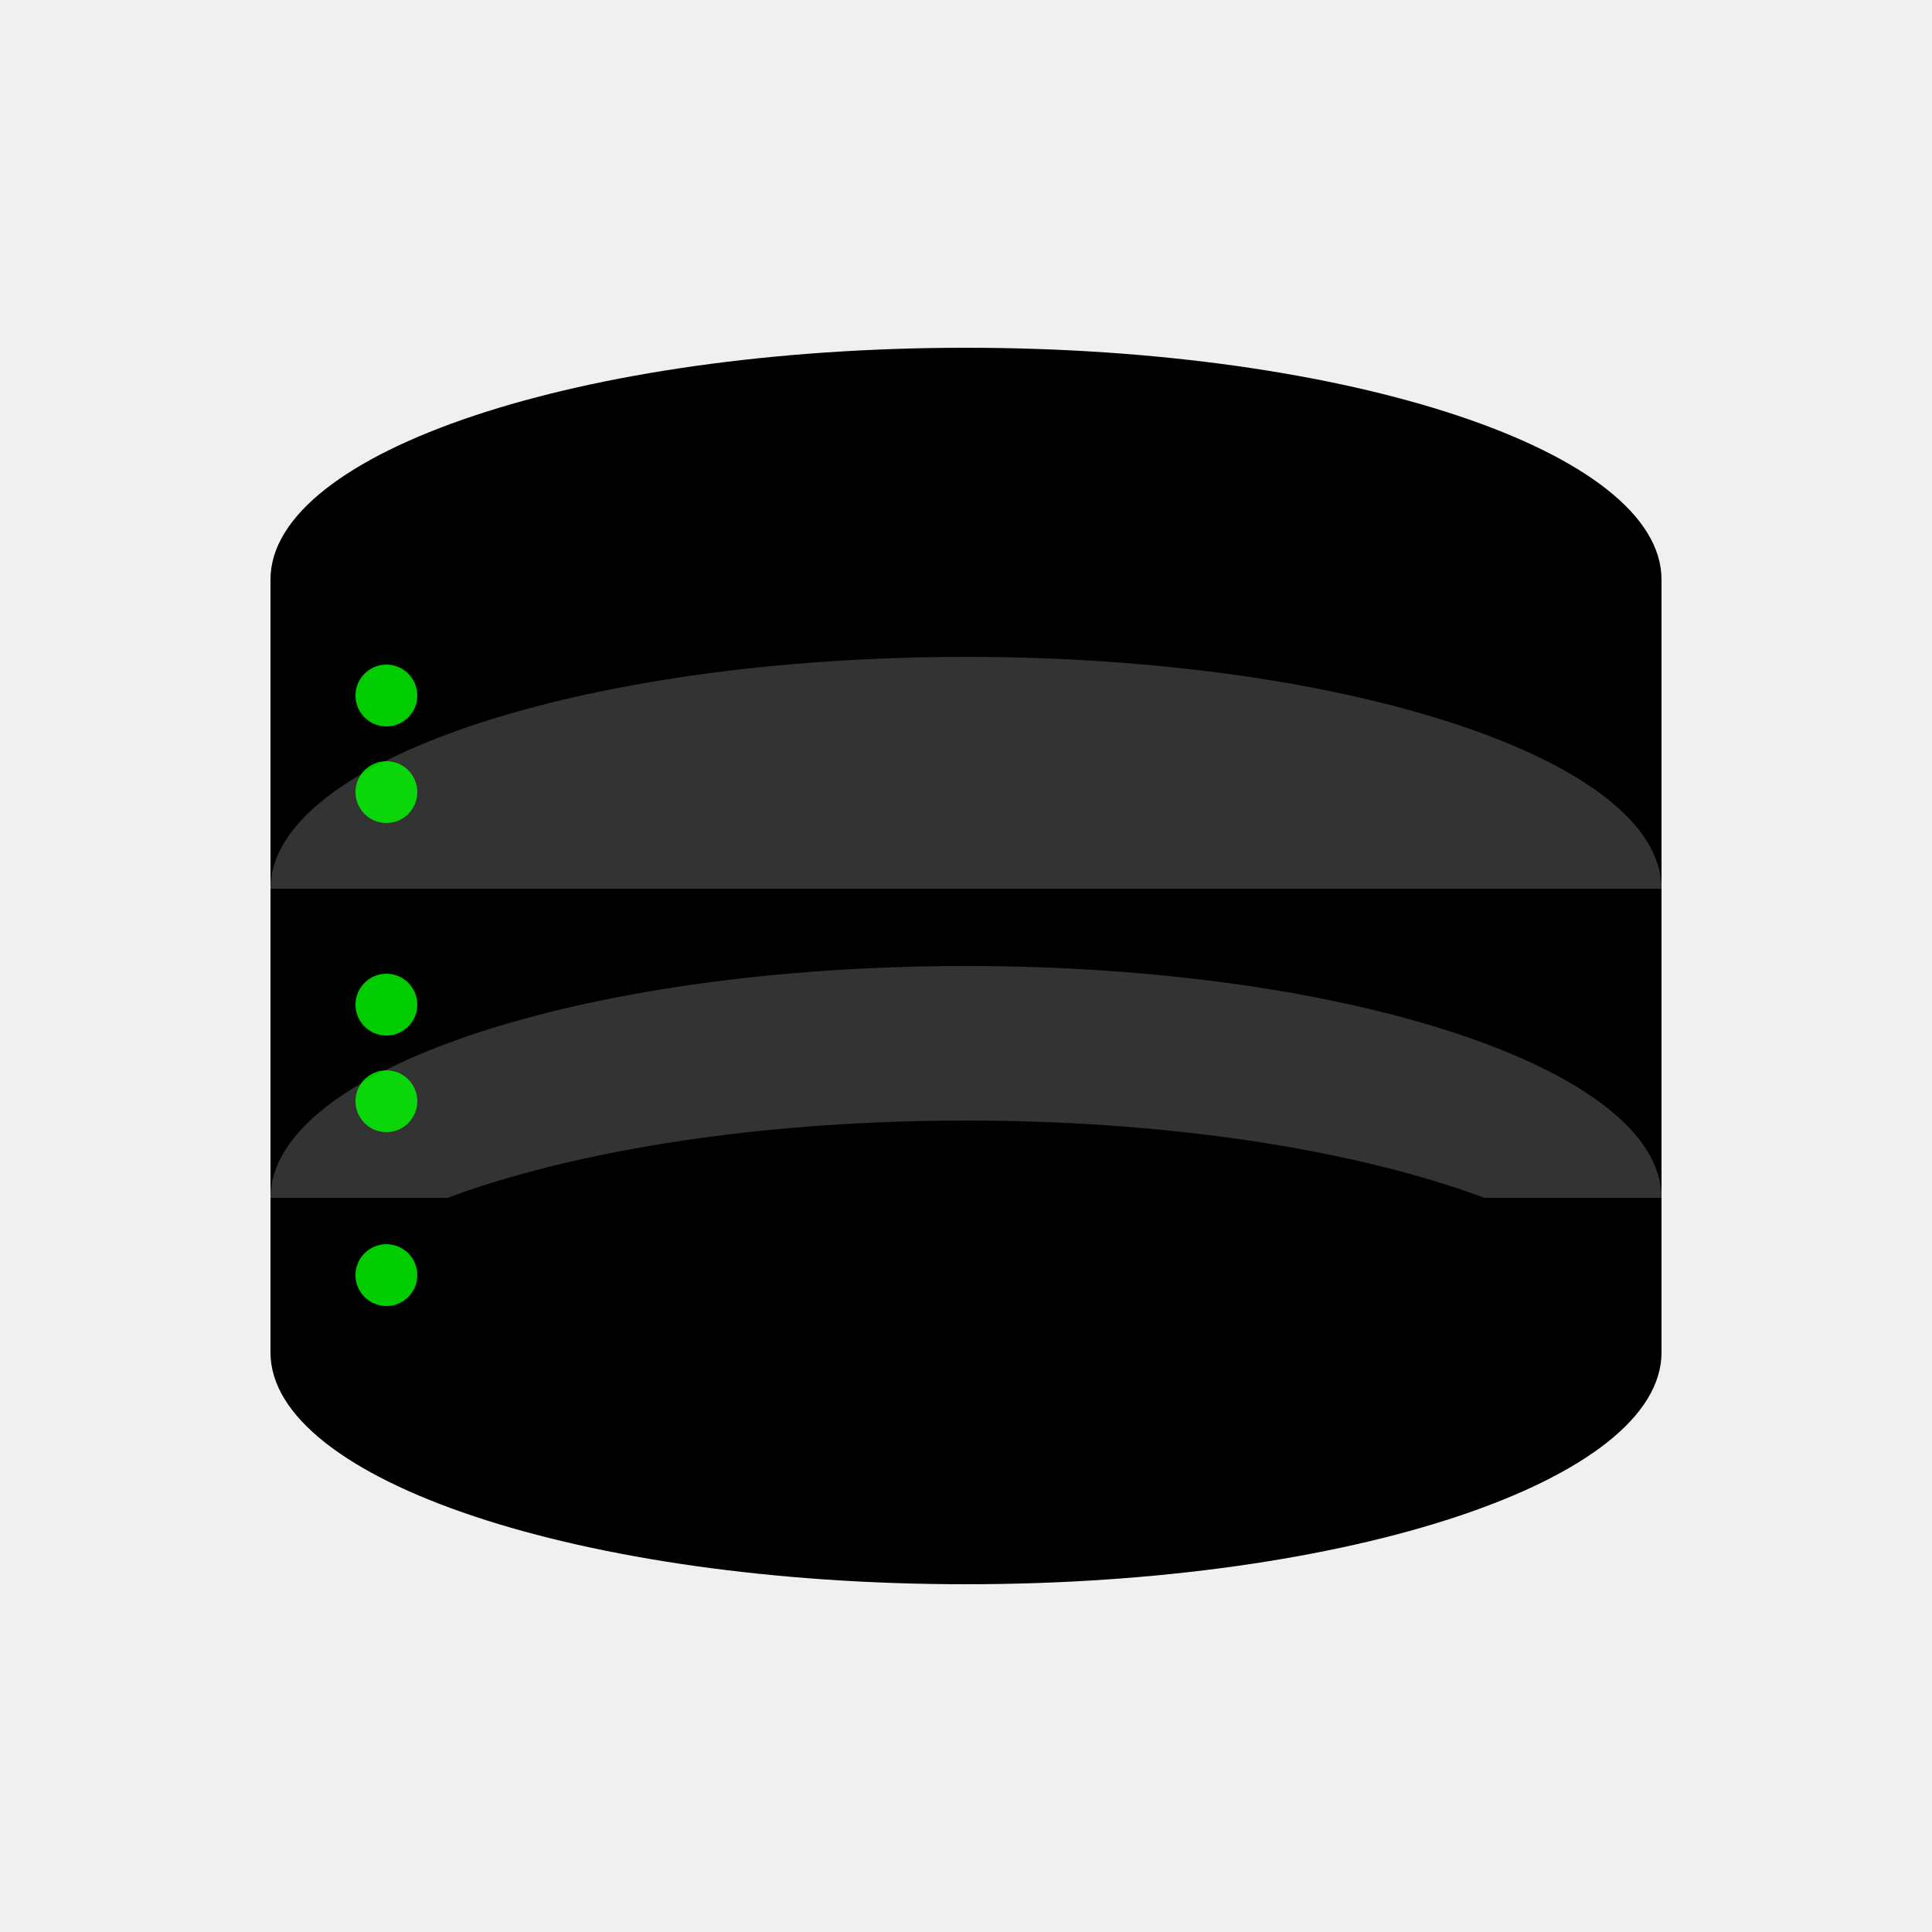
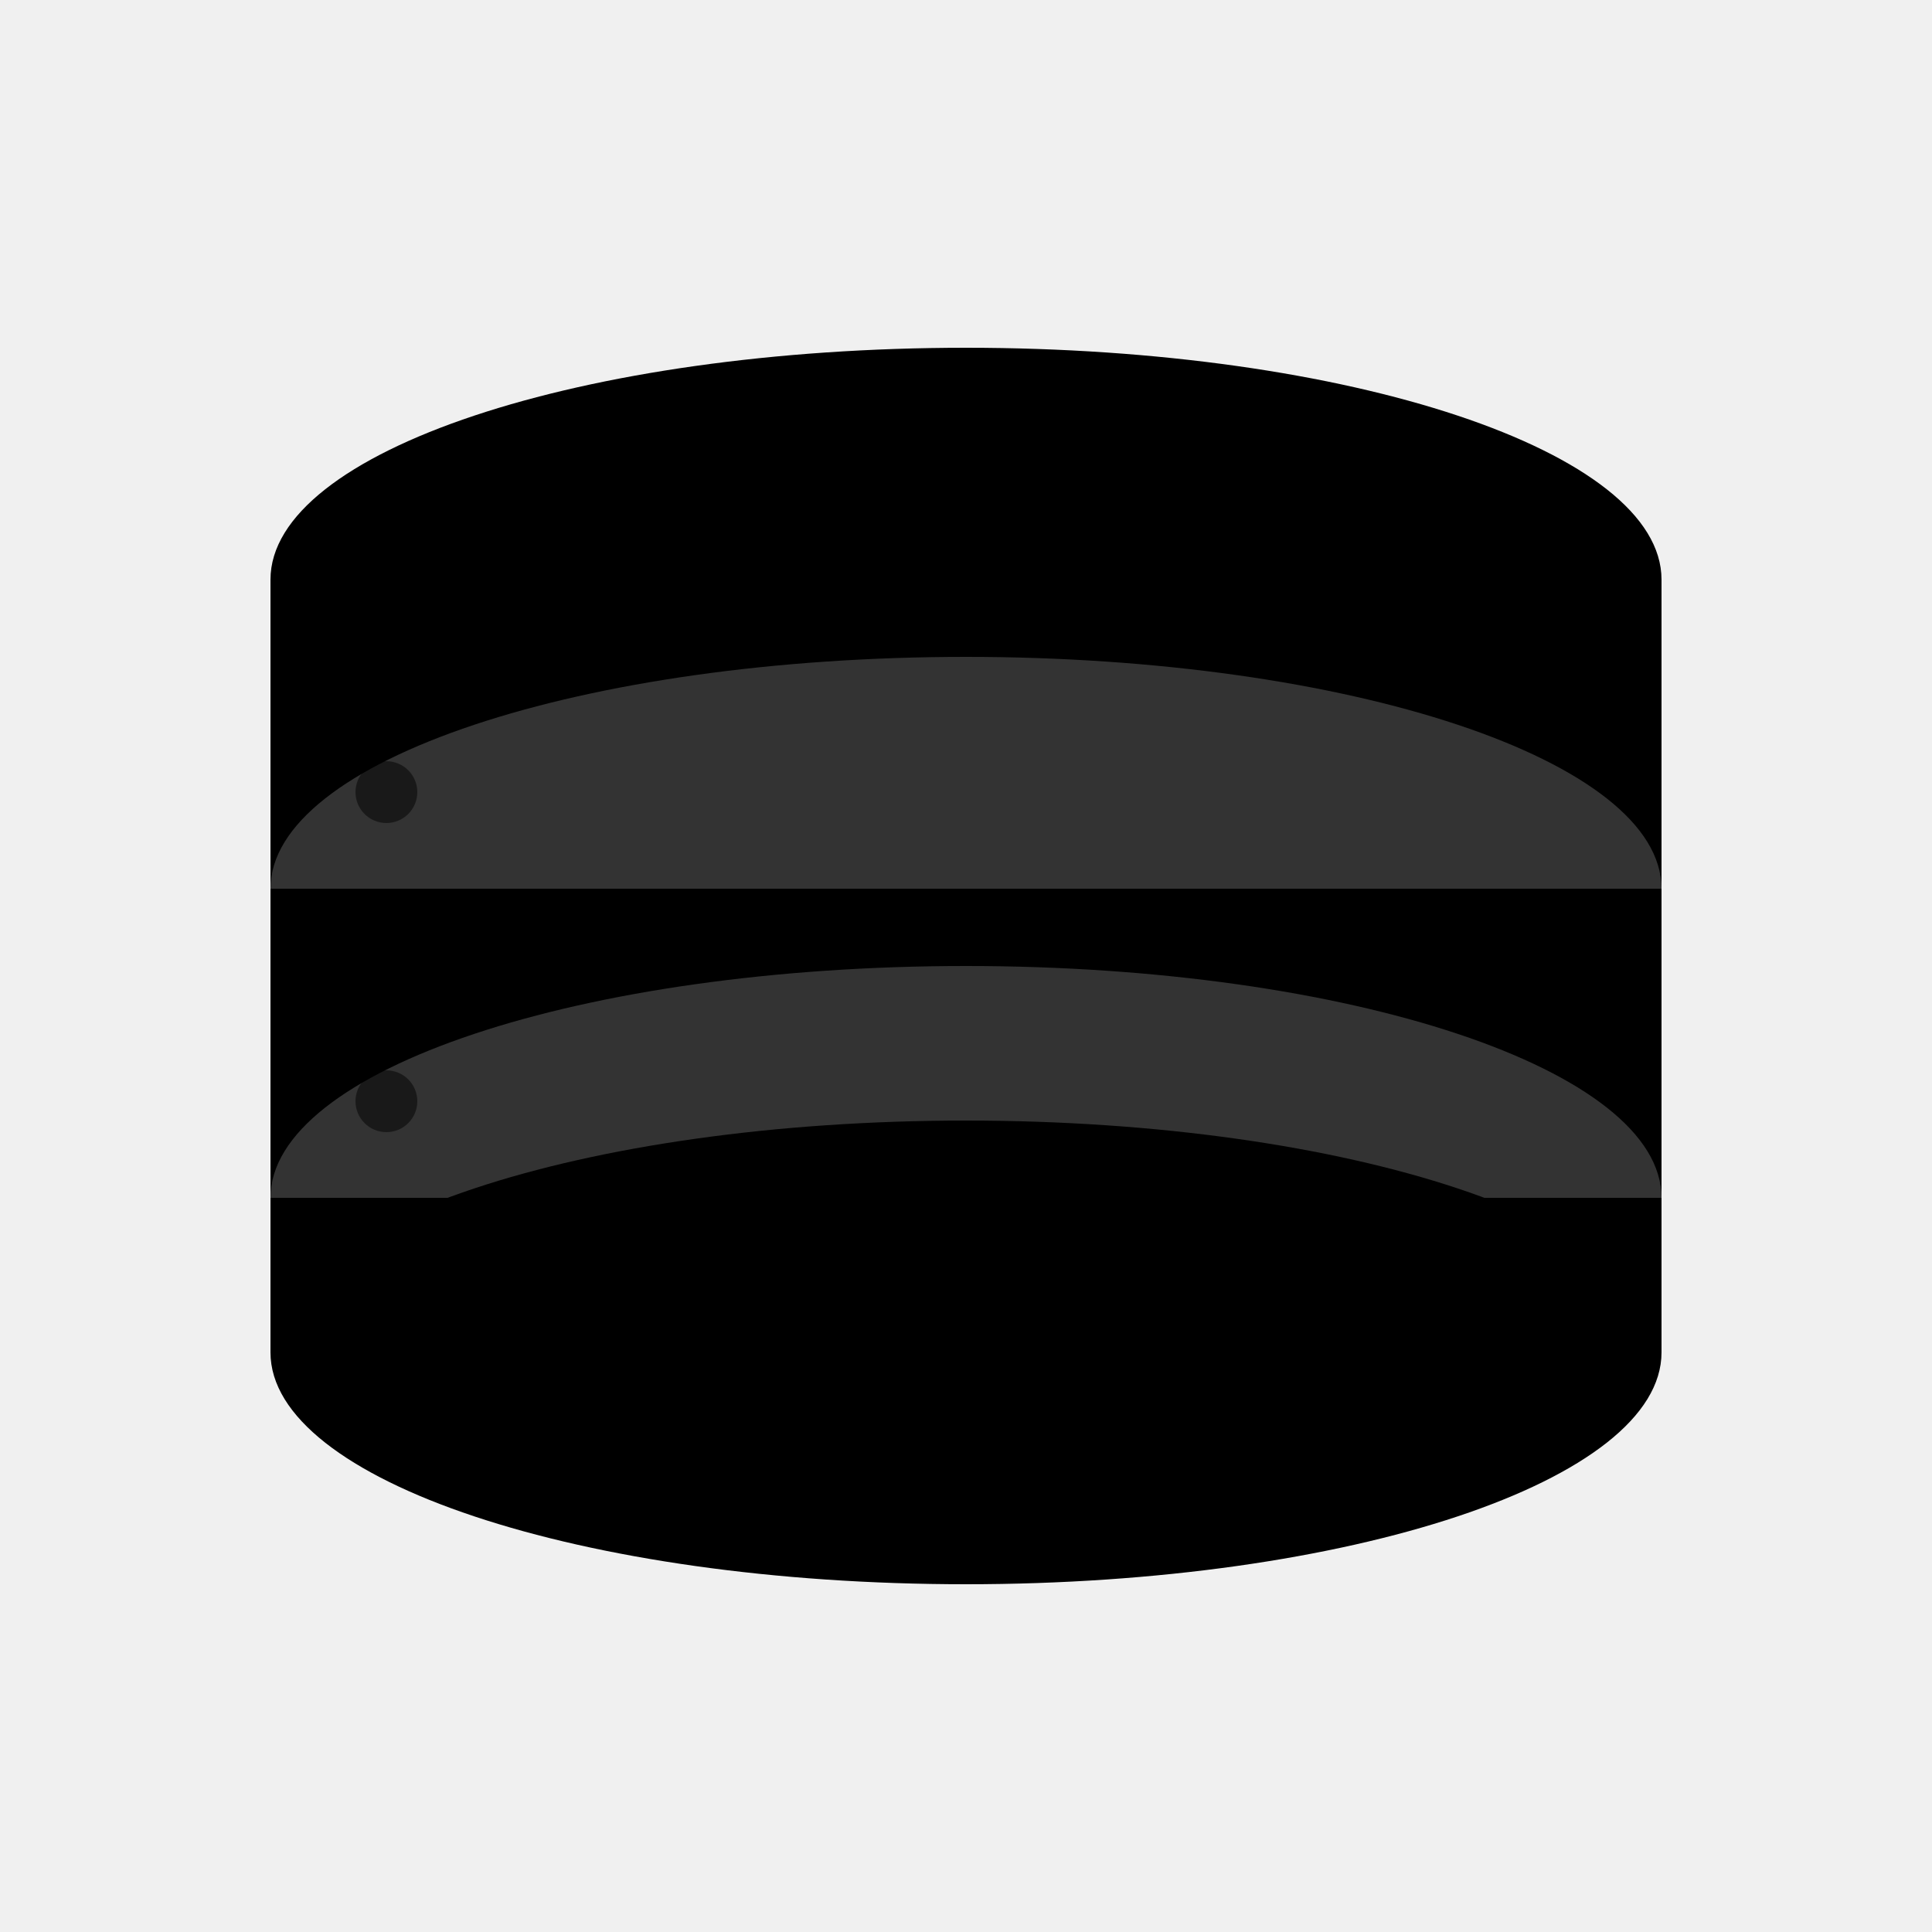
<svg xmlns="http://www.w3.org/2000/svg" viewBox="0 0 500 500">
  <ellipse cx="250" cy="150" rx="180" ry="60" fill="currentColor" />
  <rect x="70" y="150" width="360" height="80" fill="currentColor" />
  <ellipse cx="250" cy="230" rx="180" ry="60" fill="currentColor" />
  <ellipse cx="250" cy="230" rx="180" ry="60" fill="#fff" opacity="0.2" />
  <rect x="70" y="230" width="360" height="80" fill="currentColor" />
  <ellipse cx="250" cy="310" rx="180" ry="60" fill="currentColor" />
  <ellipse cx="250" cy="310" rx="180" ry="60" fill="#fff" opacity="0.2" />
  <rect x="70" y="310" width="360" height="40" fill="currentColor" />
  <ellipse cx="250" cy="350" rx="180" ry="60" fill="currentColor" />
-   <circle cx="100" cy="180" r="8" fill="#00ff00" opacity="0.8" />
-   <circle cx="100" cy="205" r="8" fill="#00ff00" opacity="0.8" />
-   <circle cx="100" cy="260" r="8" fill="#00ff00" opacity="0.8" />
-   <circle cx="100" cy="285" r="8" fill="#00ff00" opacity="0.8" />
-   <circle cx="100" cy="330" r="8" fill="#00ff00" opacity="0.8" />
+   <circle cx="100" cy="180" r="8" fill="currentColor" opacity="0.5" />
+   <circle cx="100" cy="205" r="8" fill="currentColor" opacity="0.5" />
+   <circle cx="100" cy="260" r="8" fill="currentColor" opacity="0.5" />
+   <circle cx="100" cy="285" r="8" fill="currentColor" opacity="0.5" />
+   <circle cx="100" cy="330" r="8" fill="currentColor" opacity="0.5" />
</svg>
